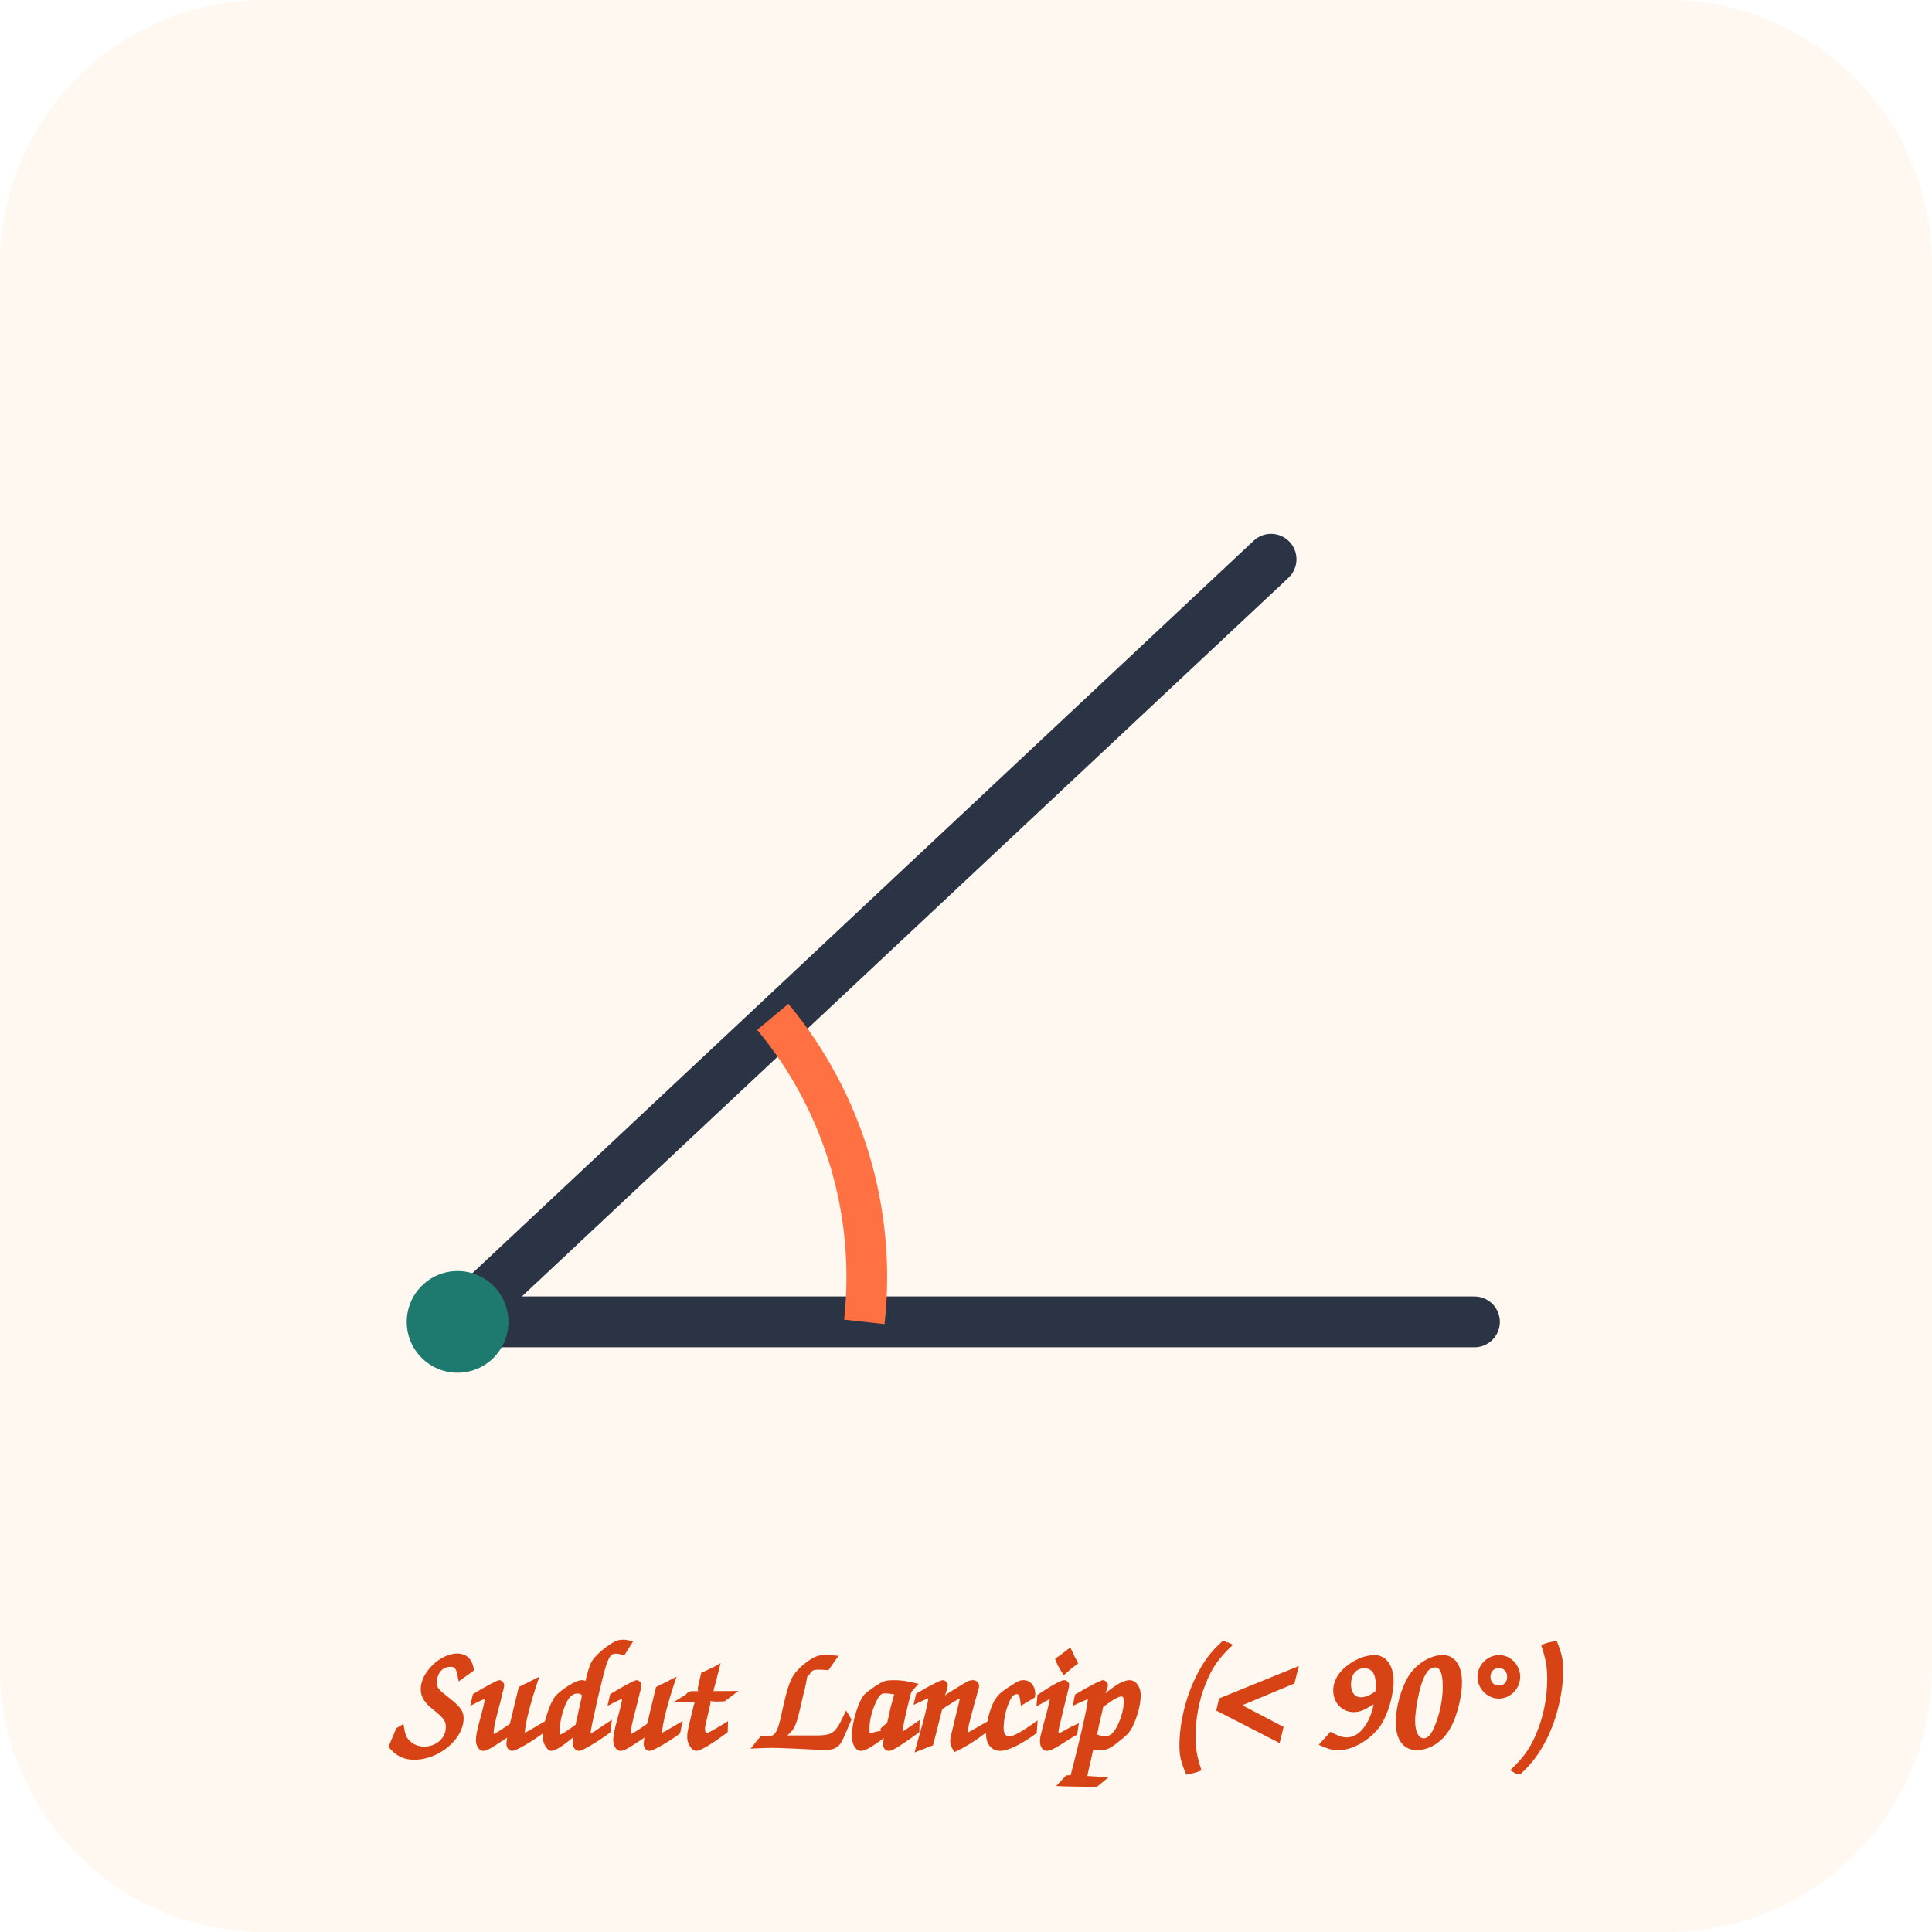
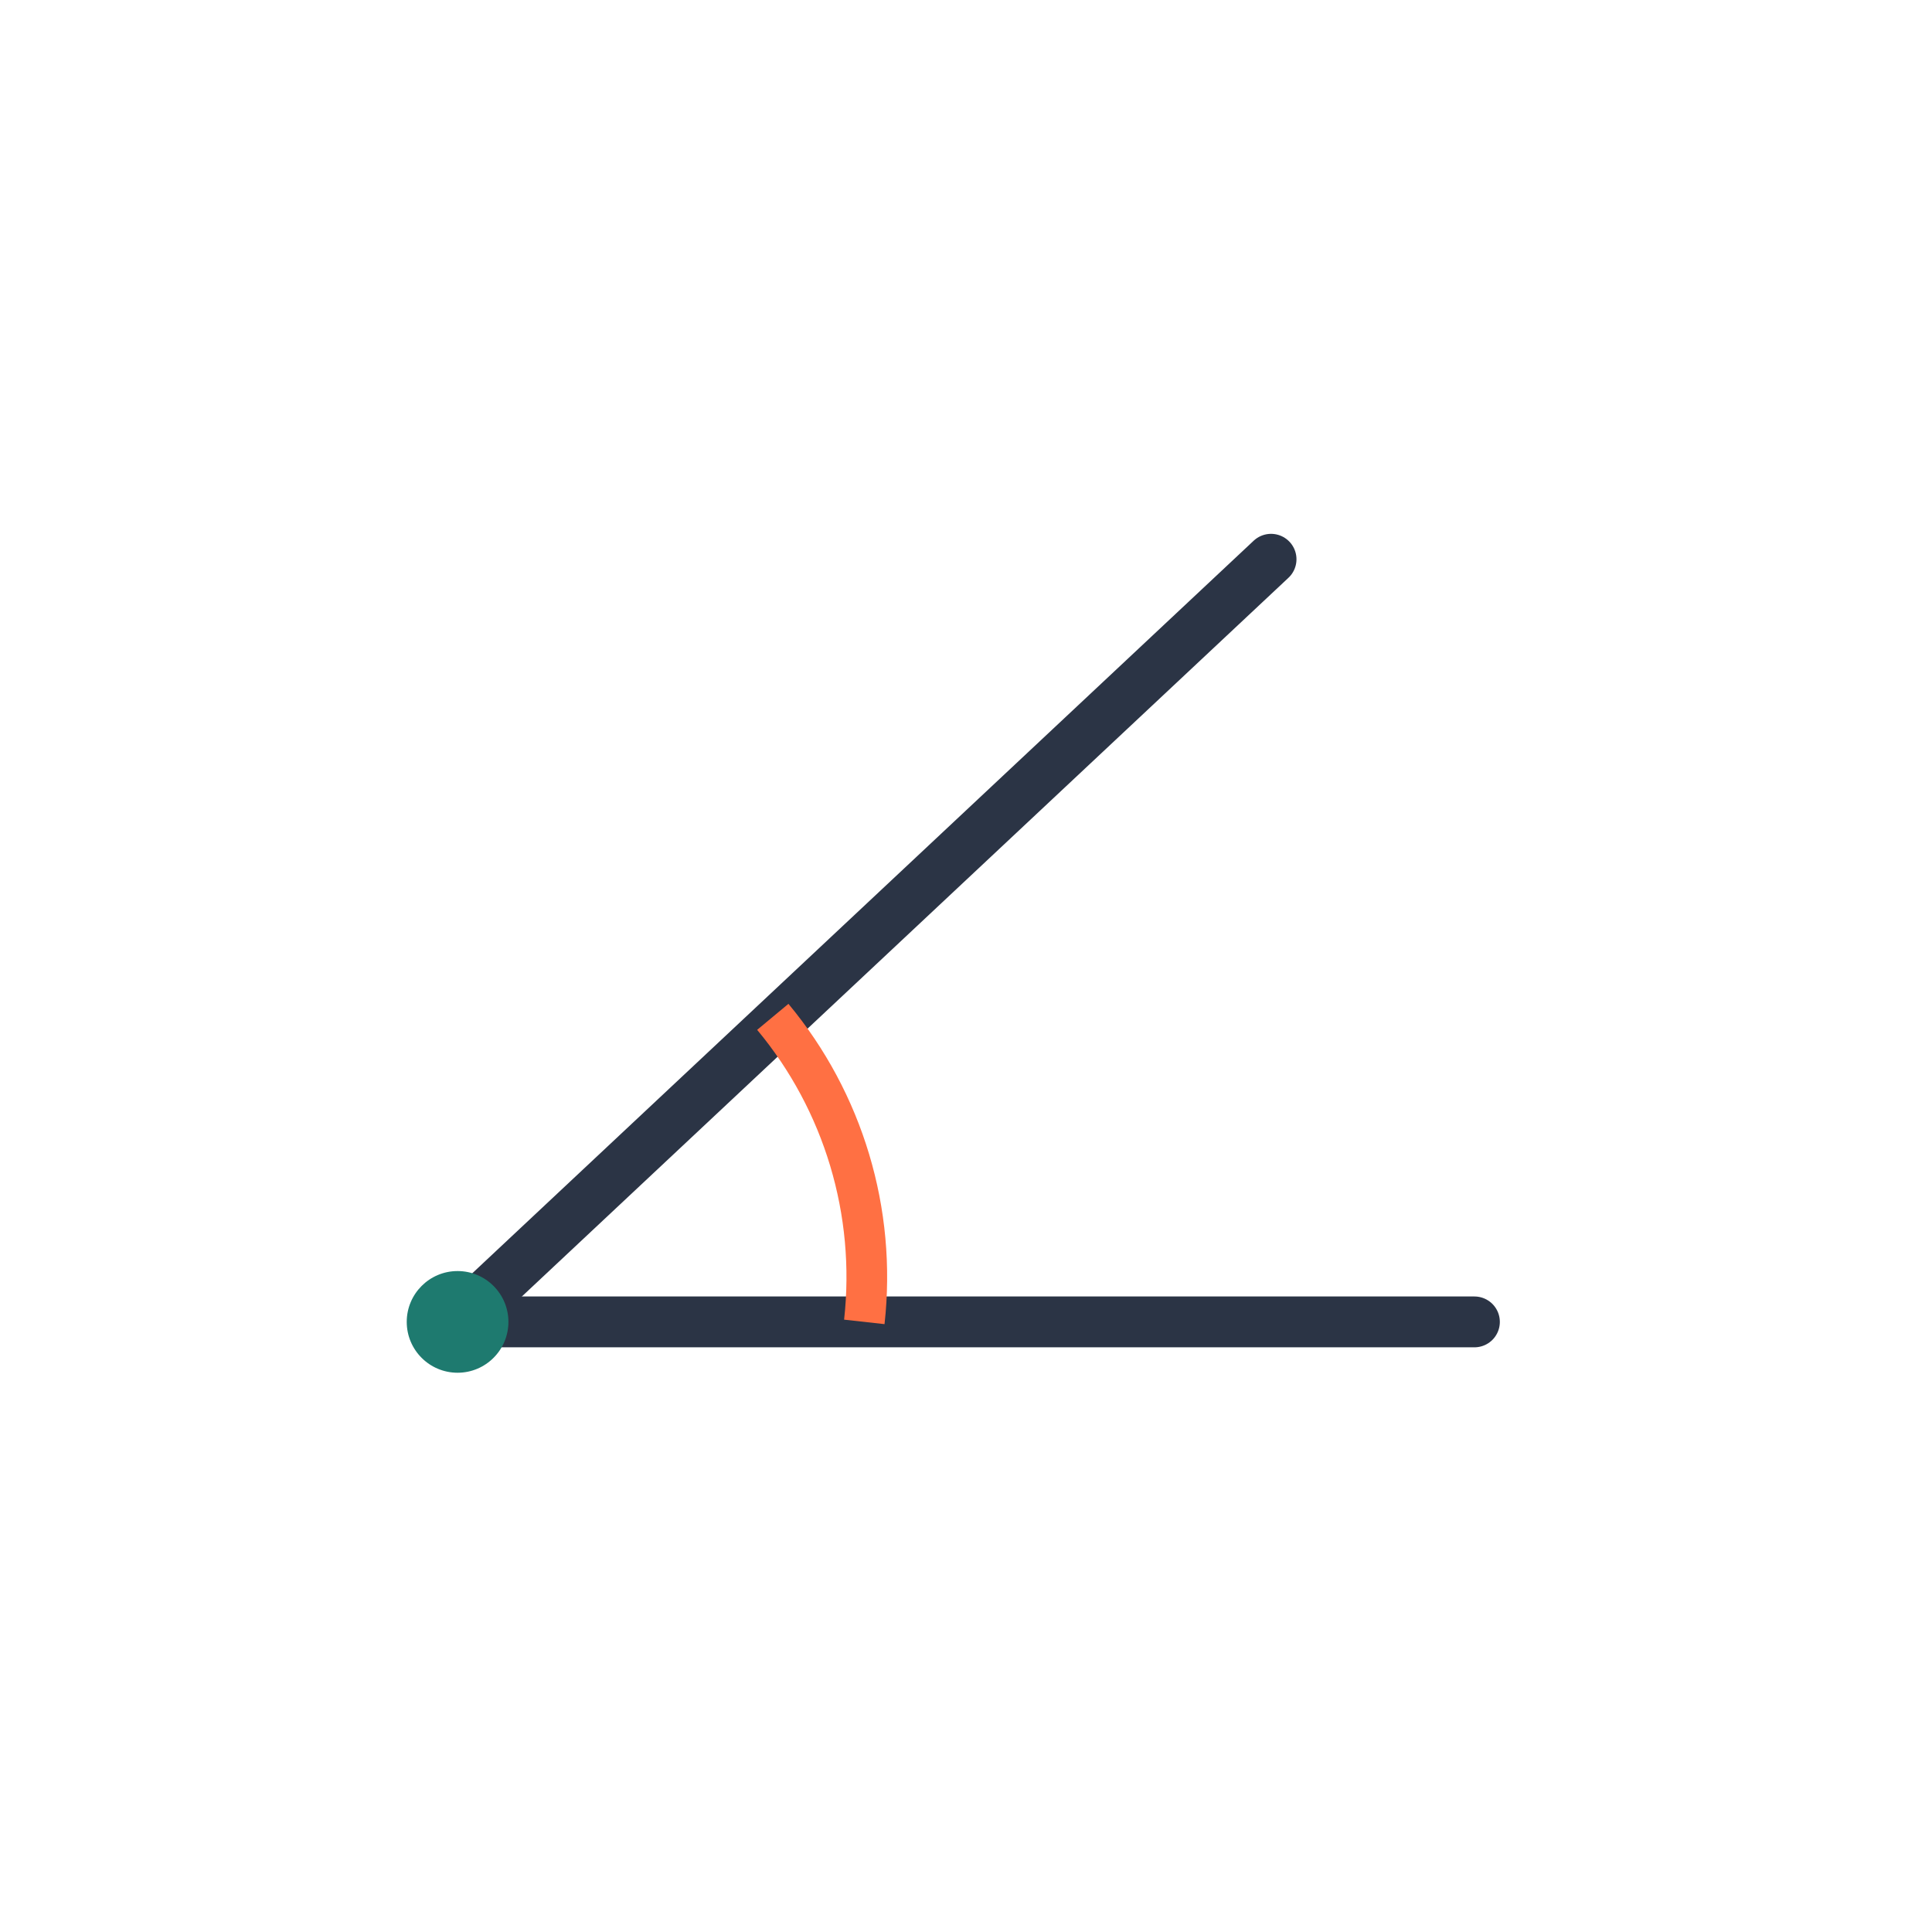
<svg xmlns="http://www.w3.org/2000/svg" viewBox="0 0 190 190" width="100%" height="100%">
-   <rect width="190" height="190" rx="26" fill="#FFF8F0" />
+   <rect width="190" height="190" rx="26" fill="none" />
  <line x1="45" y1="130" x2="145" y2="130" stroke="#2B3445" stroke-width="5" stroke-linecap="round" />
  <line x1="45" y1="130" x2="125" y2="55" stroke="#2B3445" stroke-width="5" stroke-linecap="round" />
  <path d="M 85 130 A 40 40 0 0 0 76 100" fill="none" stroke="#FF7043" stroke-width="4" />
  <circle cx="45" cy="130" r="5" fill="#1E7A6F" />
-   <text x="95" y="172" font-family="'Baloo 2', cursive, sans-serif" font-size="15" font-weight="bold" fill="#D84315" text-anchor="middle">Sudut Lancip (&lt; 90°)</text>
</svg>
